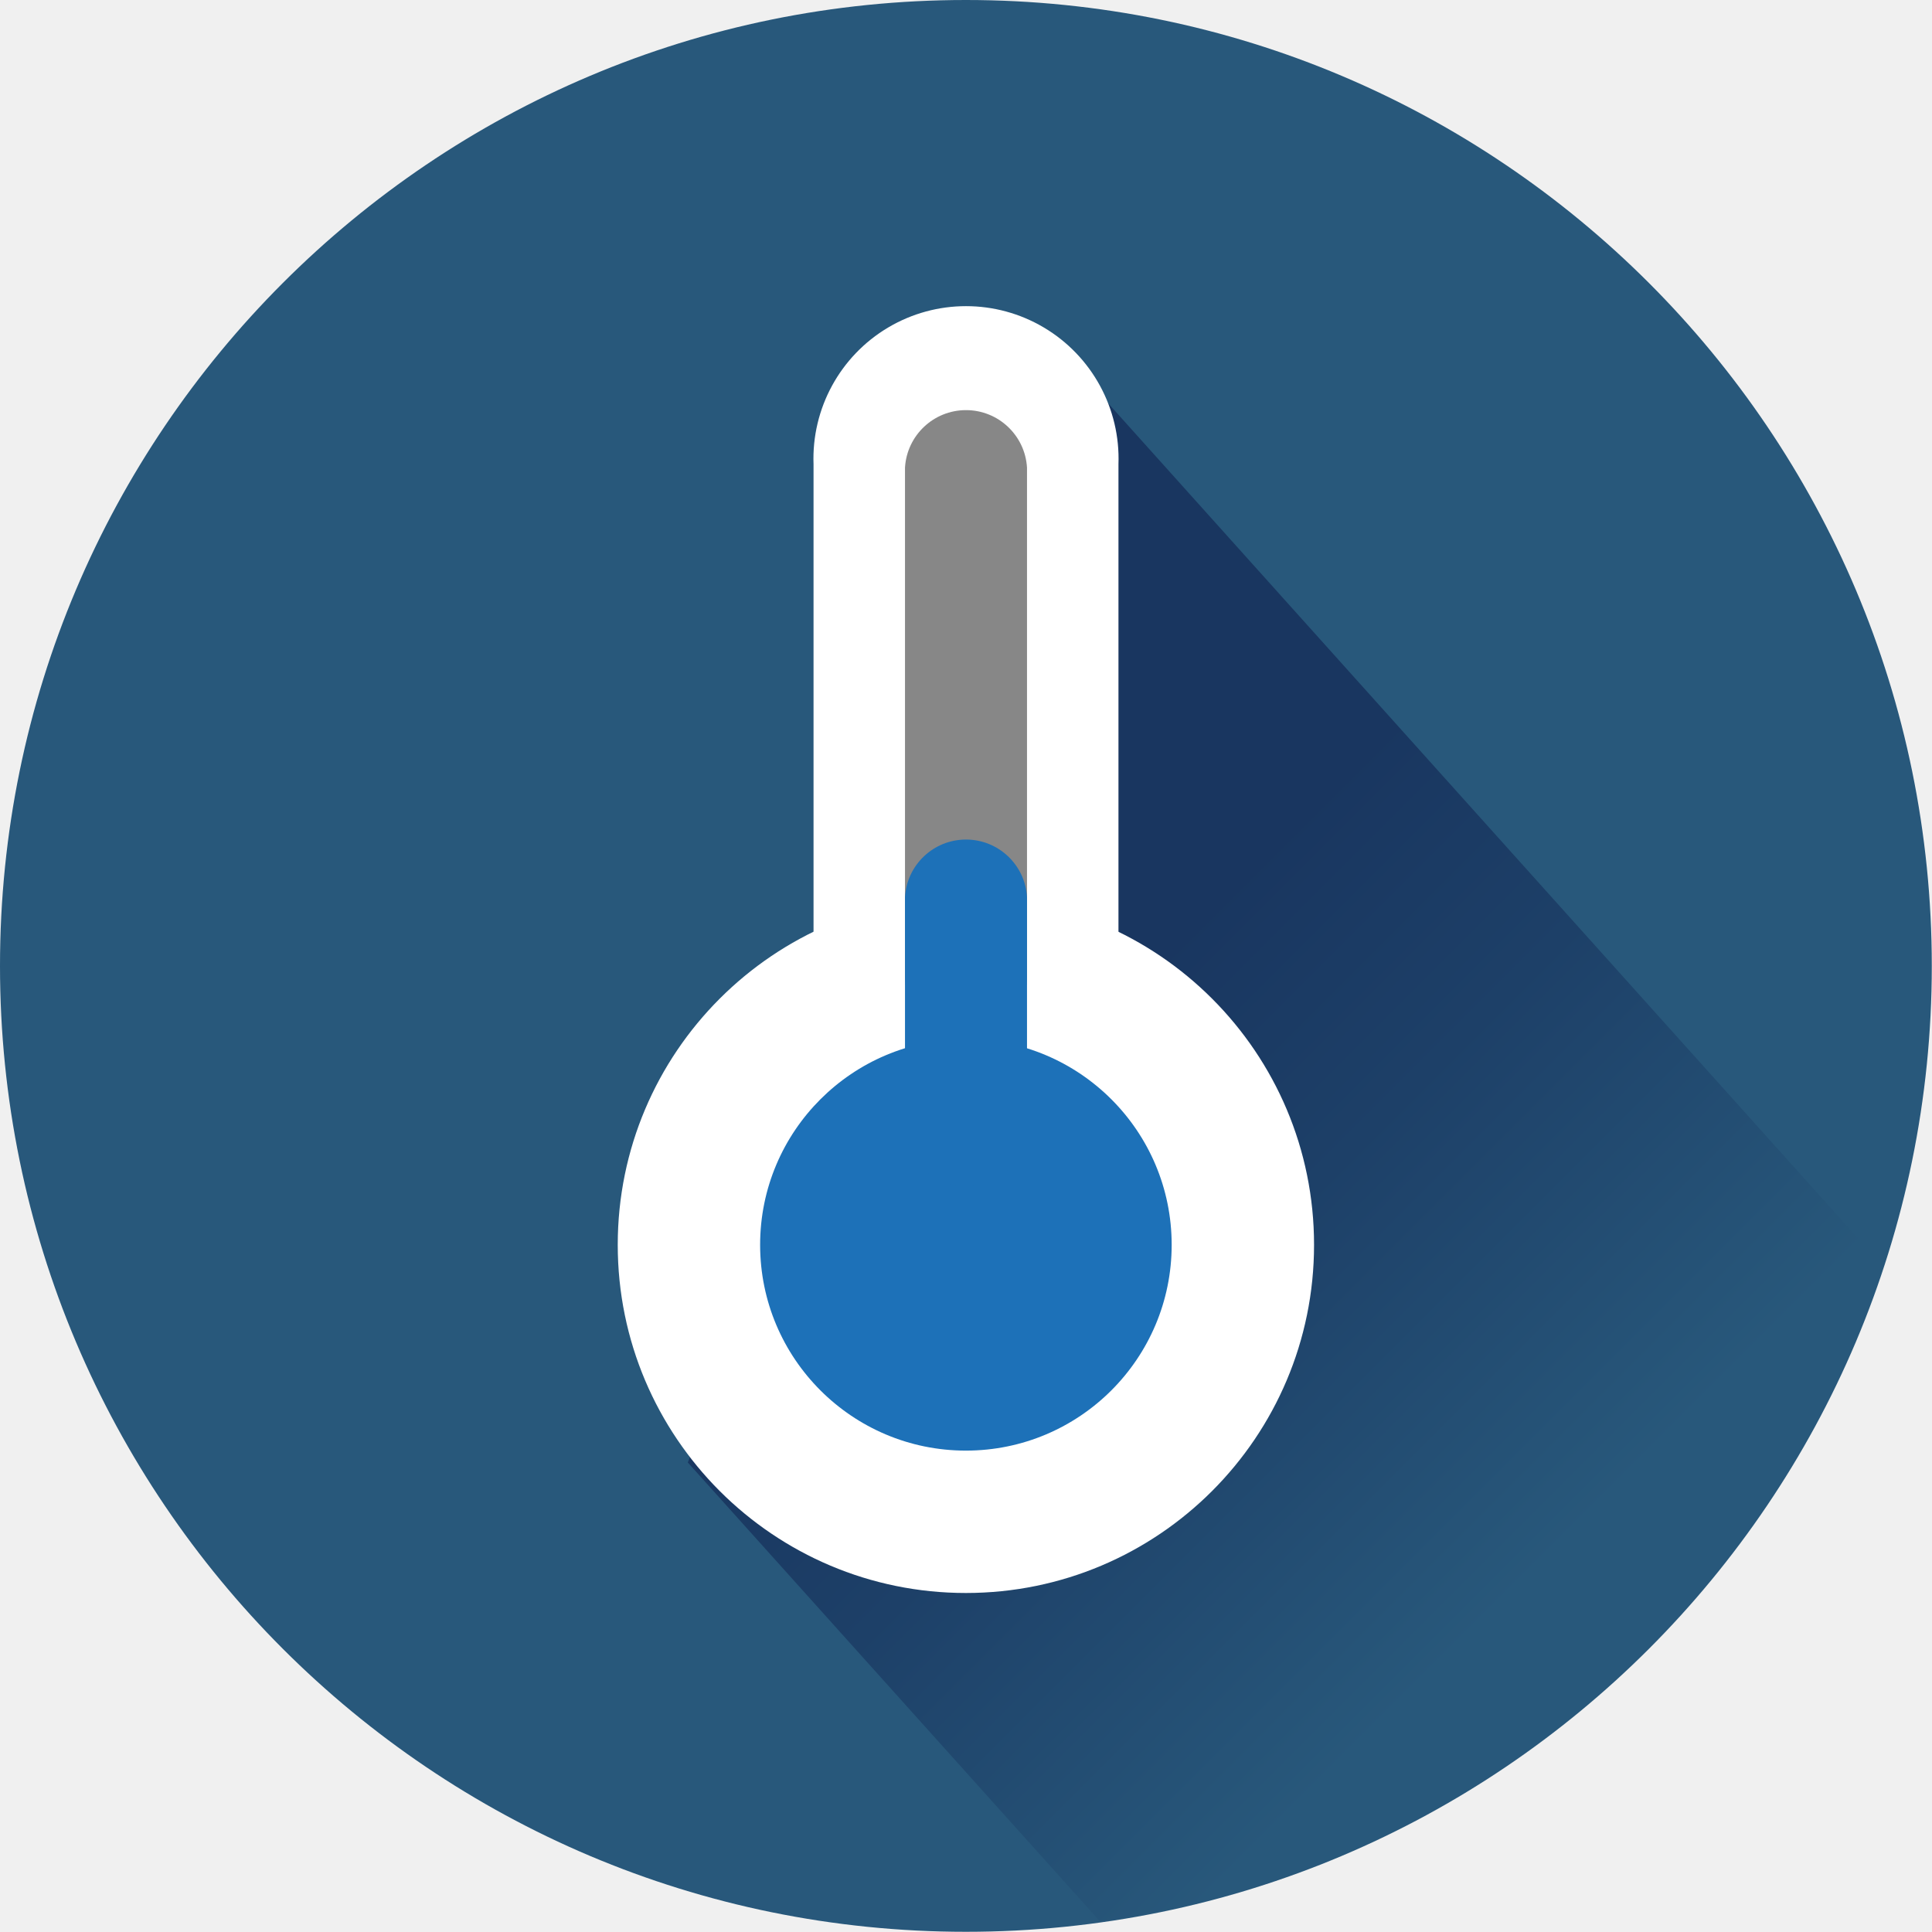
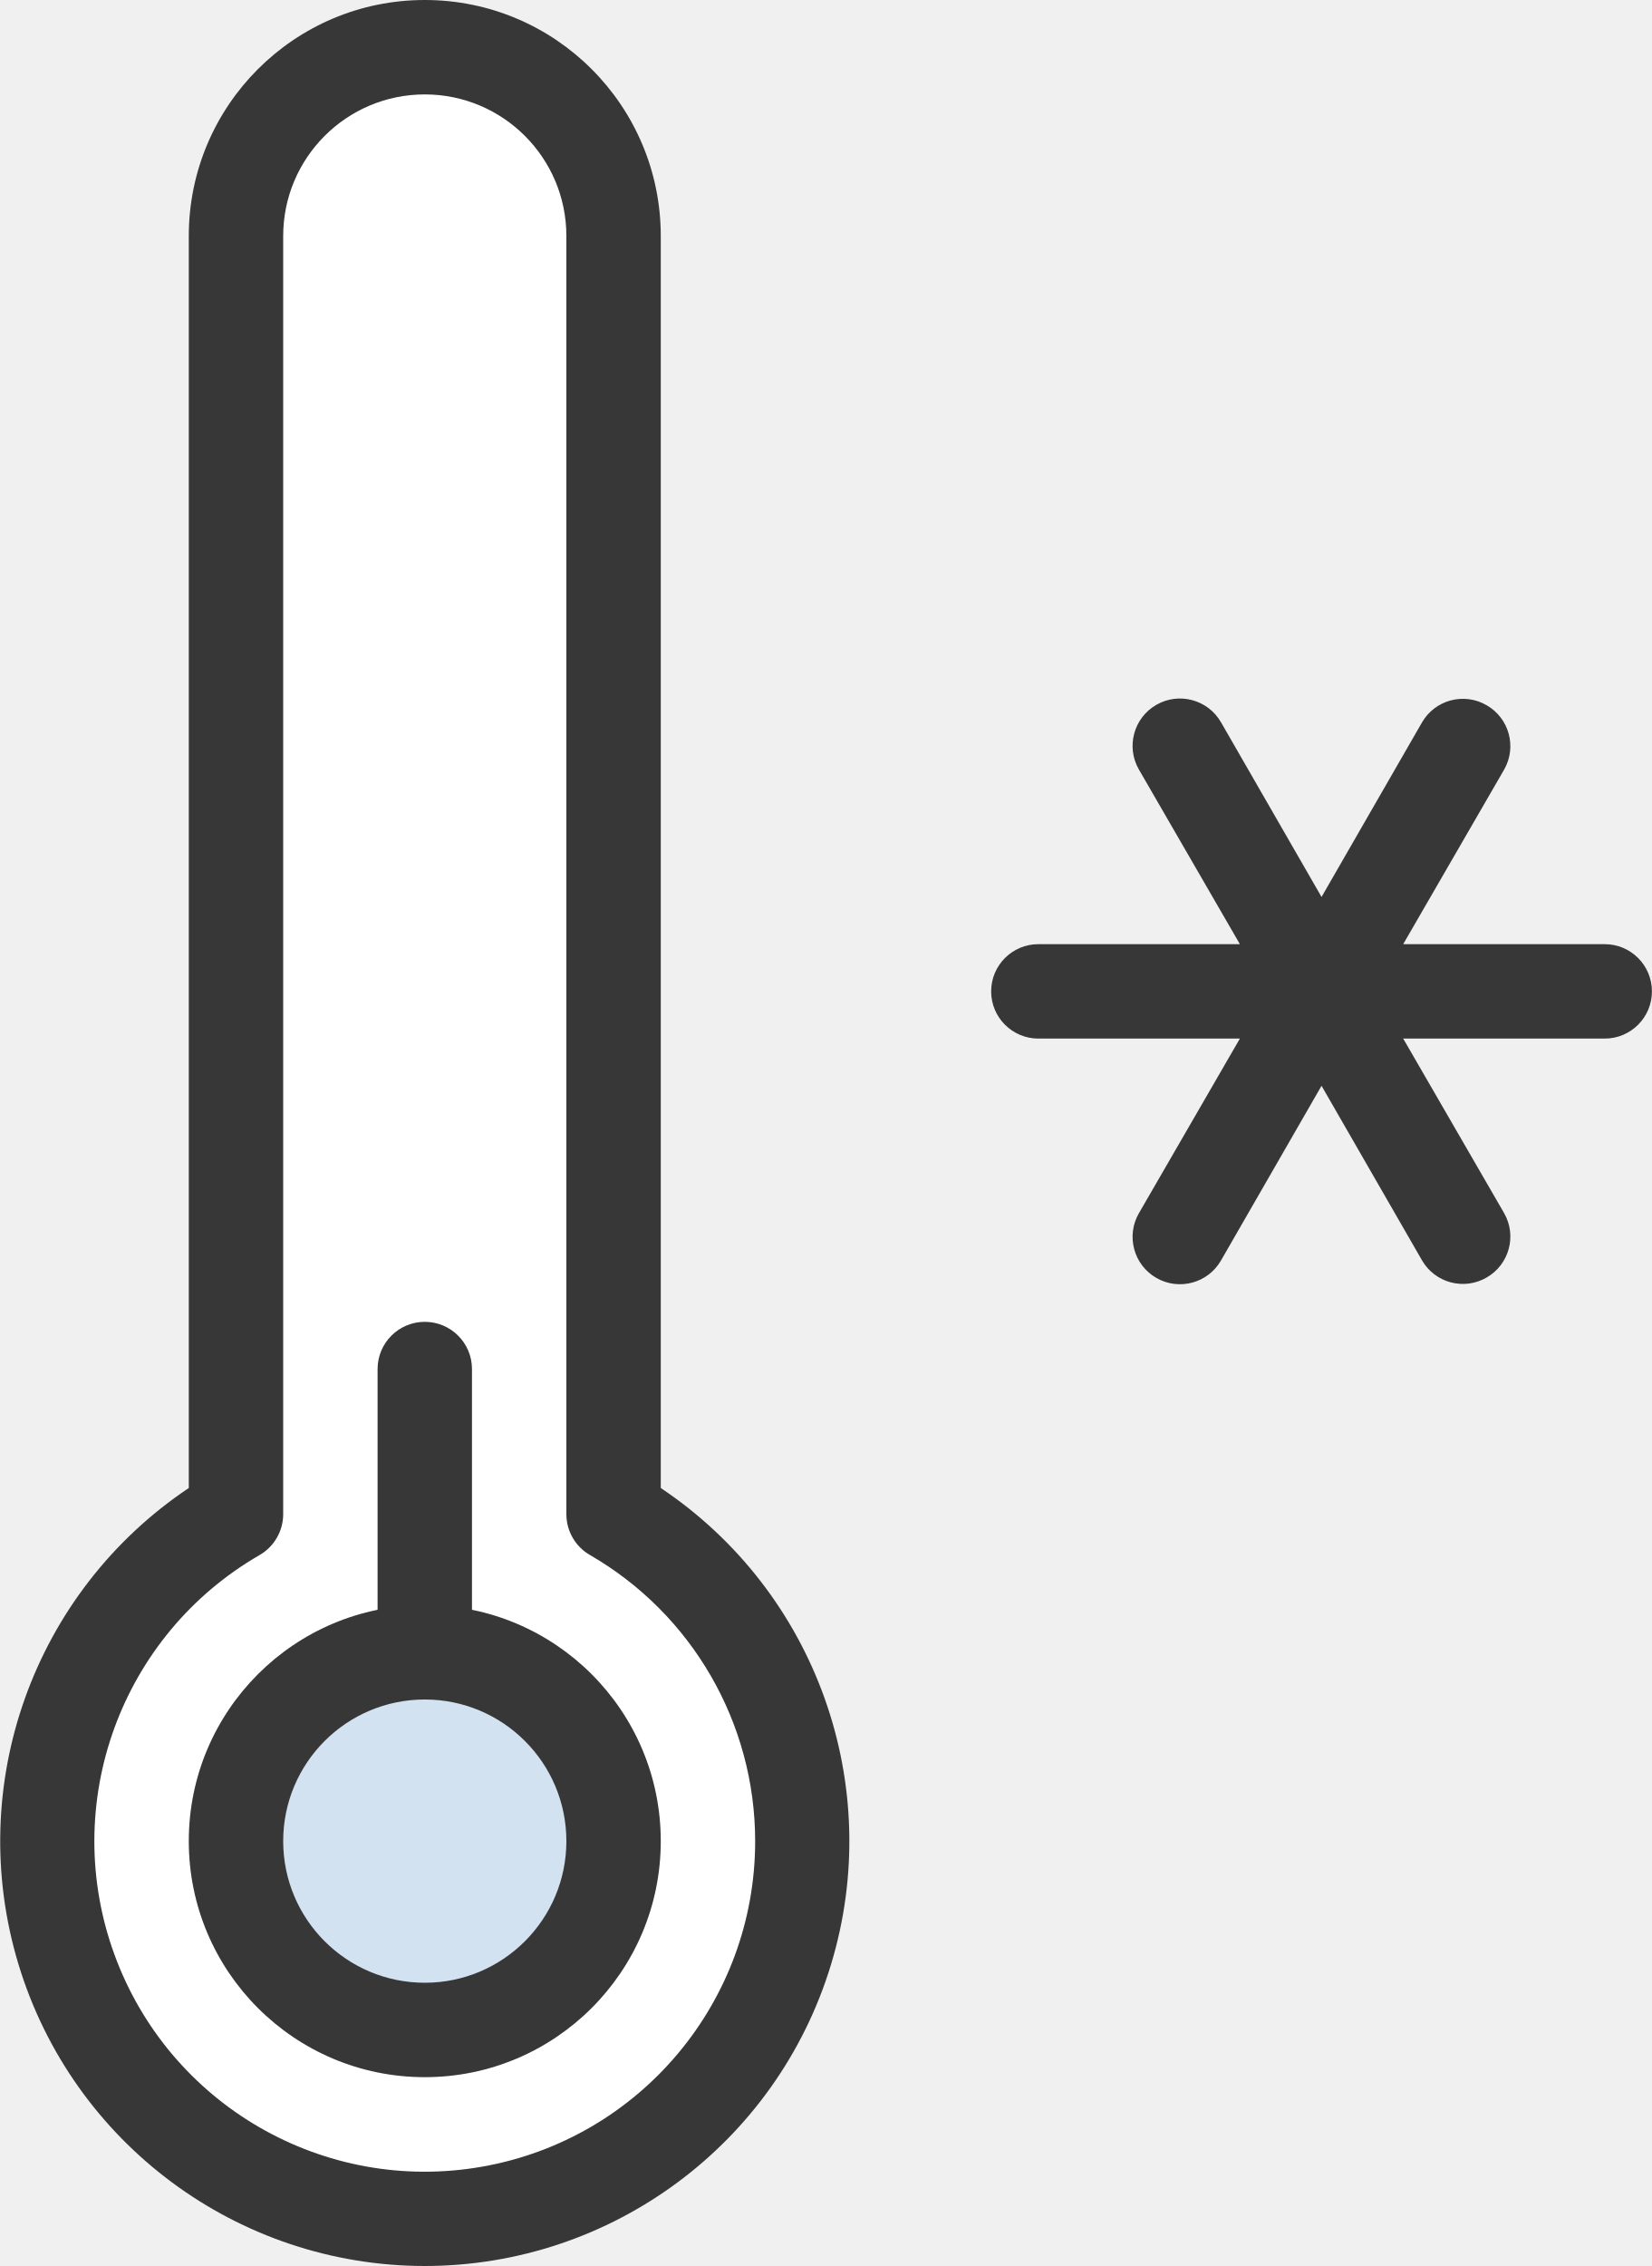
- <svg xmlns="http://www.w3.org/2000/svg" viewBox="0 0 92.95 92.95">
+ <svg xmlns="http://www.w3.org/2000/svg" viewBox="0 0 35 48">
  <defs>
-     <style>.cls-1{fill:#28587b;}.cls-2{fill:url(#linear-gradient);}.cls-3{fill:#fff;}.cls-4{fill:#1d71b8;}.cls-5{fill:#878787;}</style>
-     <linearGradient id="linear-gradient" x1="49.44" y1="52.15" x2="73.44" y2="76.15" gradientUnits="userSpaceOnUse">
-       <stop offset="0" stop-color="#193660" />
-       <stop offset="0.39" stop-color="#1d4068" />
-       <stop offset="1" stop-color="#28587b" />
-     </linearGradient>
+     <style>.a{fill:#373737;}.b{fill:#fff;}.c{fill:#d2e2f0;}</style>
  </defs>
-   <g id="Camada_2" data-name="Camada 2">
-     <g id="Layer_1" data-name="Layer 1">
-       <circle class="cls-1" cx="46.47" cy="46.47" r="46.47" />
-       <path class="cls-2" d="M90.39,60.69,51.66,17.56l-7.41,2.5-4.4,33.43L33.09,70.36,52.93,92.45A46.52,46.52,0,0,0,90.39,60.69Z" />
-       <path class="cls-3" d="M63.22,59.89A16.75,16.75,0,1,1,46.47,43.14,16.75,16.75,0,0,1,63.22,59.89Z" />
-       <path class="cls-3" d="M46.47,61.5a7.34,7.34,0,0,1-7.33-7.34V22.34a7.34,7.34,0,1,1,14.67,0V54.16A7.34,7.34,0,0,1,46.47,61.5Z" />
-       <path class="cls-4" d="M56.37,59.89a9.9,9.9,0,1,1-9.9-9.9A9.9,9.9,0,0,1,56.37,59.89Z" />
-       <path class="cls-5" d="M46.47,49.9A2.94,2.94,0,0,1,43.54,47V22.5a2.94,2.94,0,0,1,5.87,0V47A2.94,2.94,0,0,1,46.47,49.9Z" />
-       <path class="cls-4" d="M46.47,57.09a2.93,2.93,0,0,1-2.93-2.93v-11a2.94,2.94,0,0,1,5.87,0v11A2.93,2.93,0,0,1,46.47,57.09Z" />
-     </g>
-   </g>
+   <path class="a" d="M30.13,15.3,28,19l-2.13-3.7a1,1,0,0,0-1.74,1L26.27,20H22a1,1,0,0,0,0,2h4.27l-2.14,3.7a1,1,0,0,0,1.74,1L28,23l2.13,3.7a1,1,0,0,0,1.37.36,1,1,0,0,0,.37-1.36L29.73,22H34a1,1,0,0,0,0-2H29.73l2.14-3.7a1,1,0,0,0-.37-1.36A1,1,0,0,0,30.13,15.3Z" />
+   <path class="b" d="M13,32.08V5A4,4,0,0,0,5,5V32.08a8,8,0,1,0,8,0Z" />
+   <path class="a" d="M9,48A9,9,0,0,1,4,31.52V5A5,5,0,0,1,14,5V31.52A9,9,0,0,1,9,48ZM9,2A3,3,0,0,0,6,5V32.08a1,1,0,0,1-.5.86A7,7,0,1,0,16,39a7,7,0,0,0-3.5-6.06,1,1,0,0,1-.5-.86V5A3,3,0,0,0,9,2Z" />
+   <circle class="c" cx="9" cy="39" r="4" />
+   <path class="a" d="M9,44a5,5,0,1,1,5-5A5,5,0,0,1,9,44Zm0-8a3,3,0,1,0,3,3A3,3,0,0,0,9,36Z" />
+   <path class="a" d="M9,36a1,1,0,0,1-1-1V29a1,1,0,0,1,2,0v6A1,1,0,0,1,9,36Z" />
</svg>
